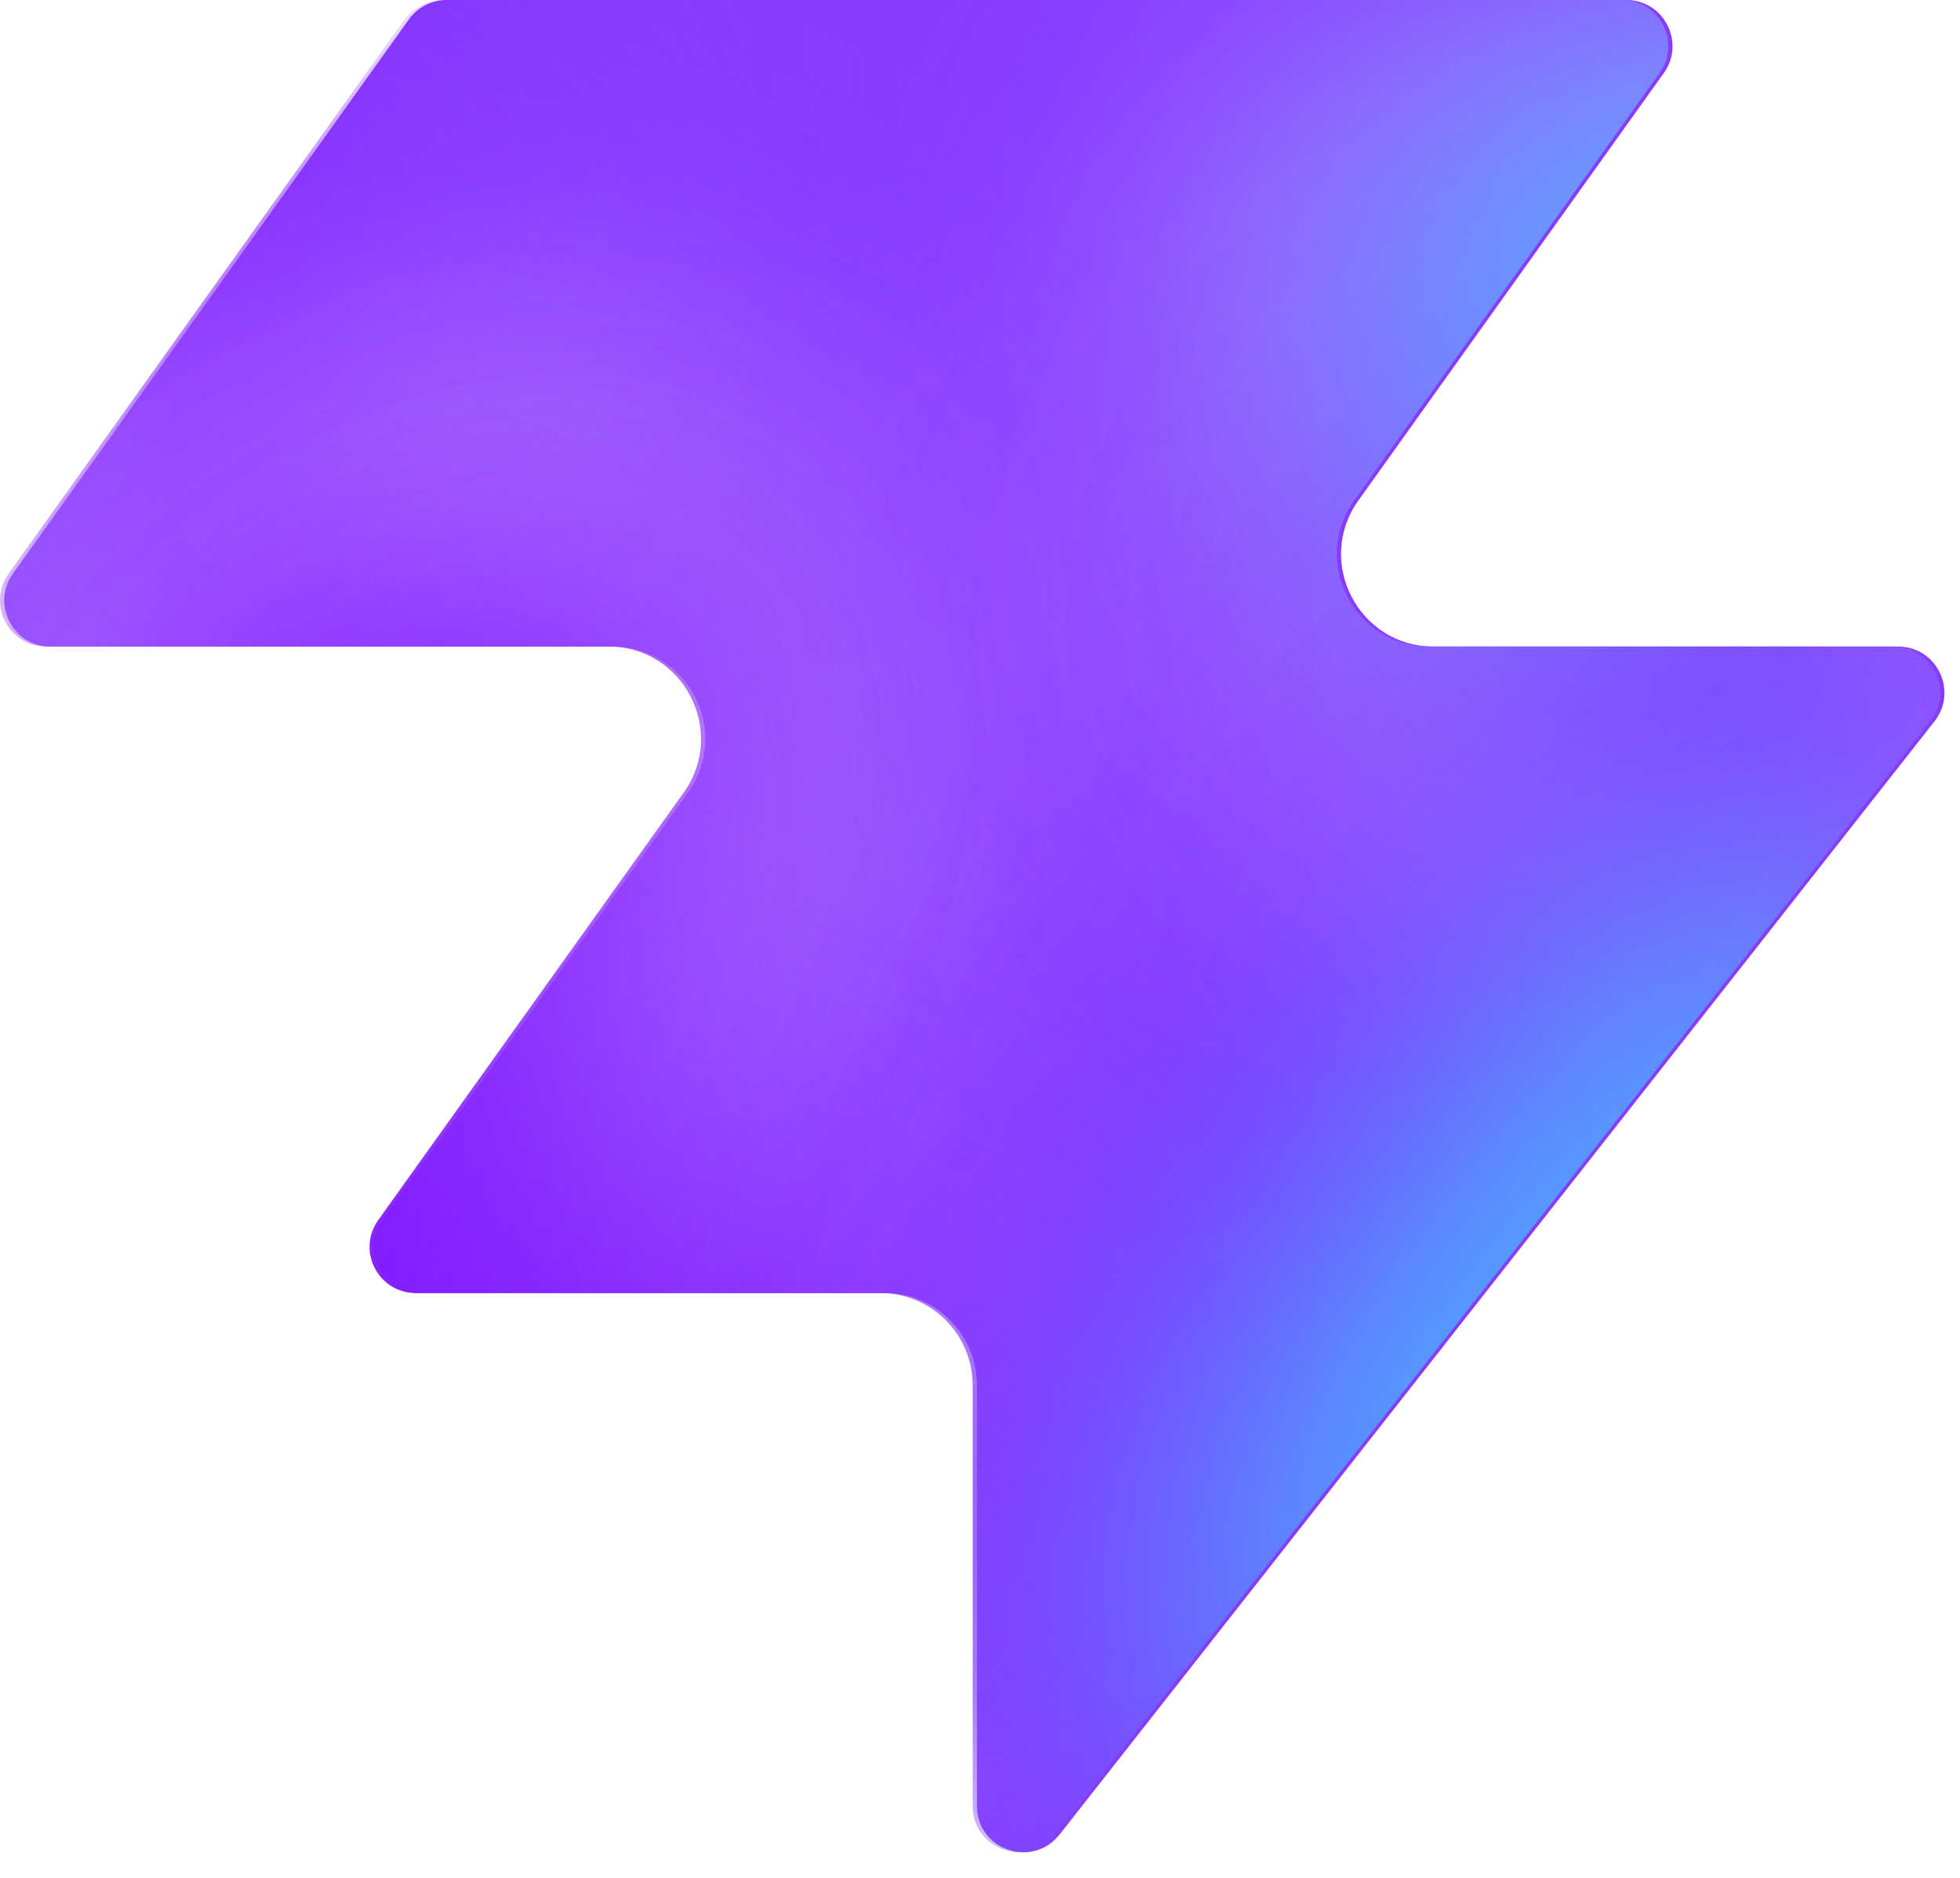
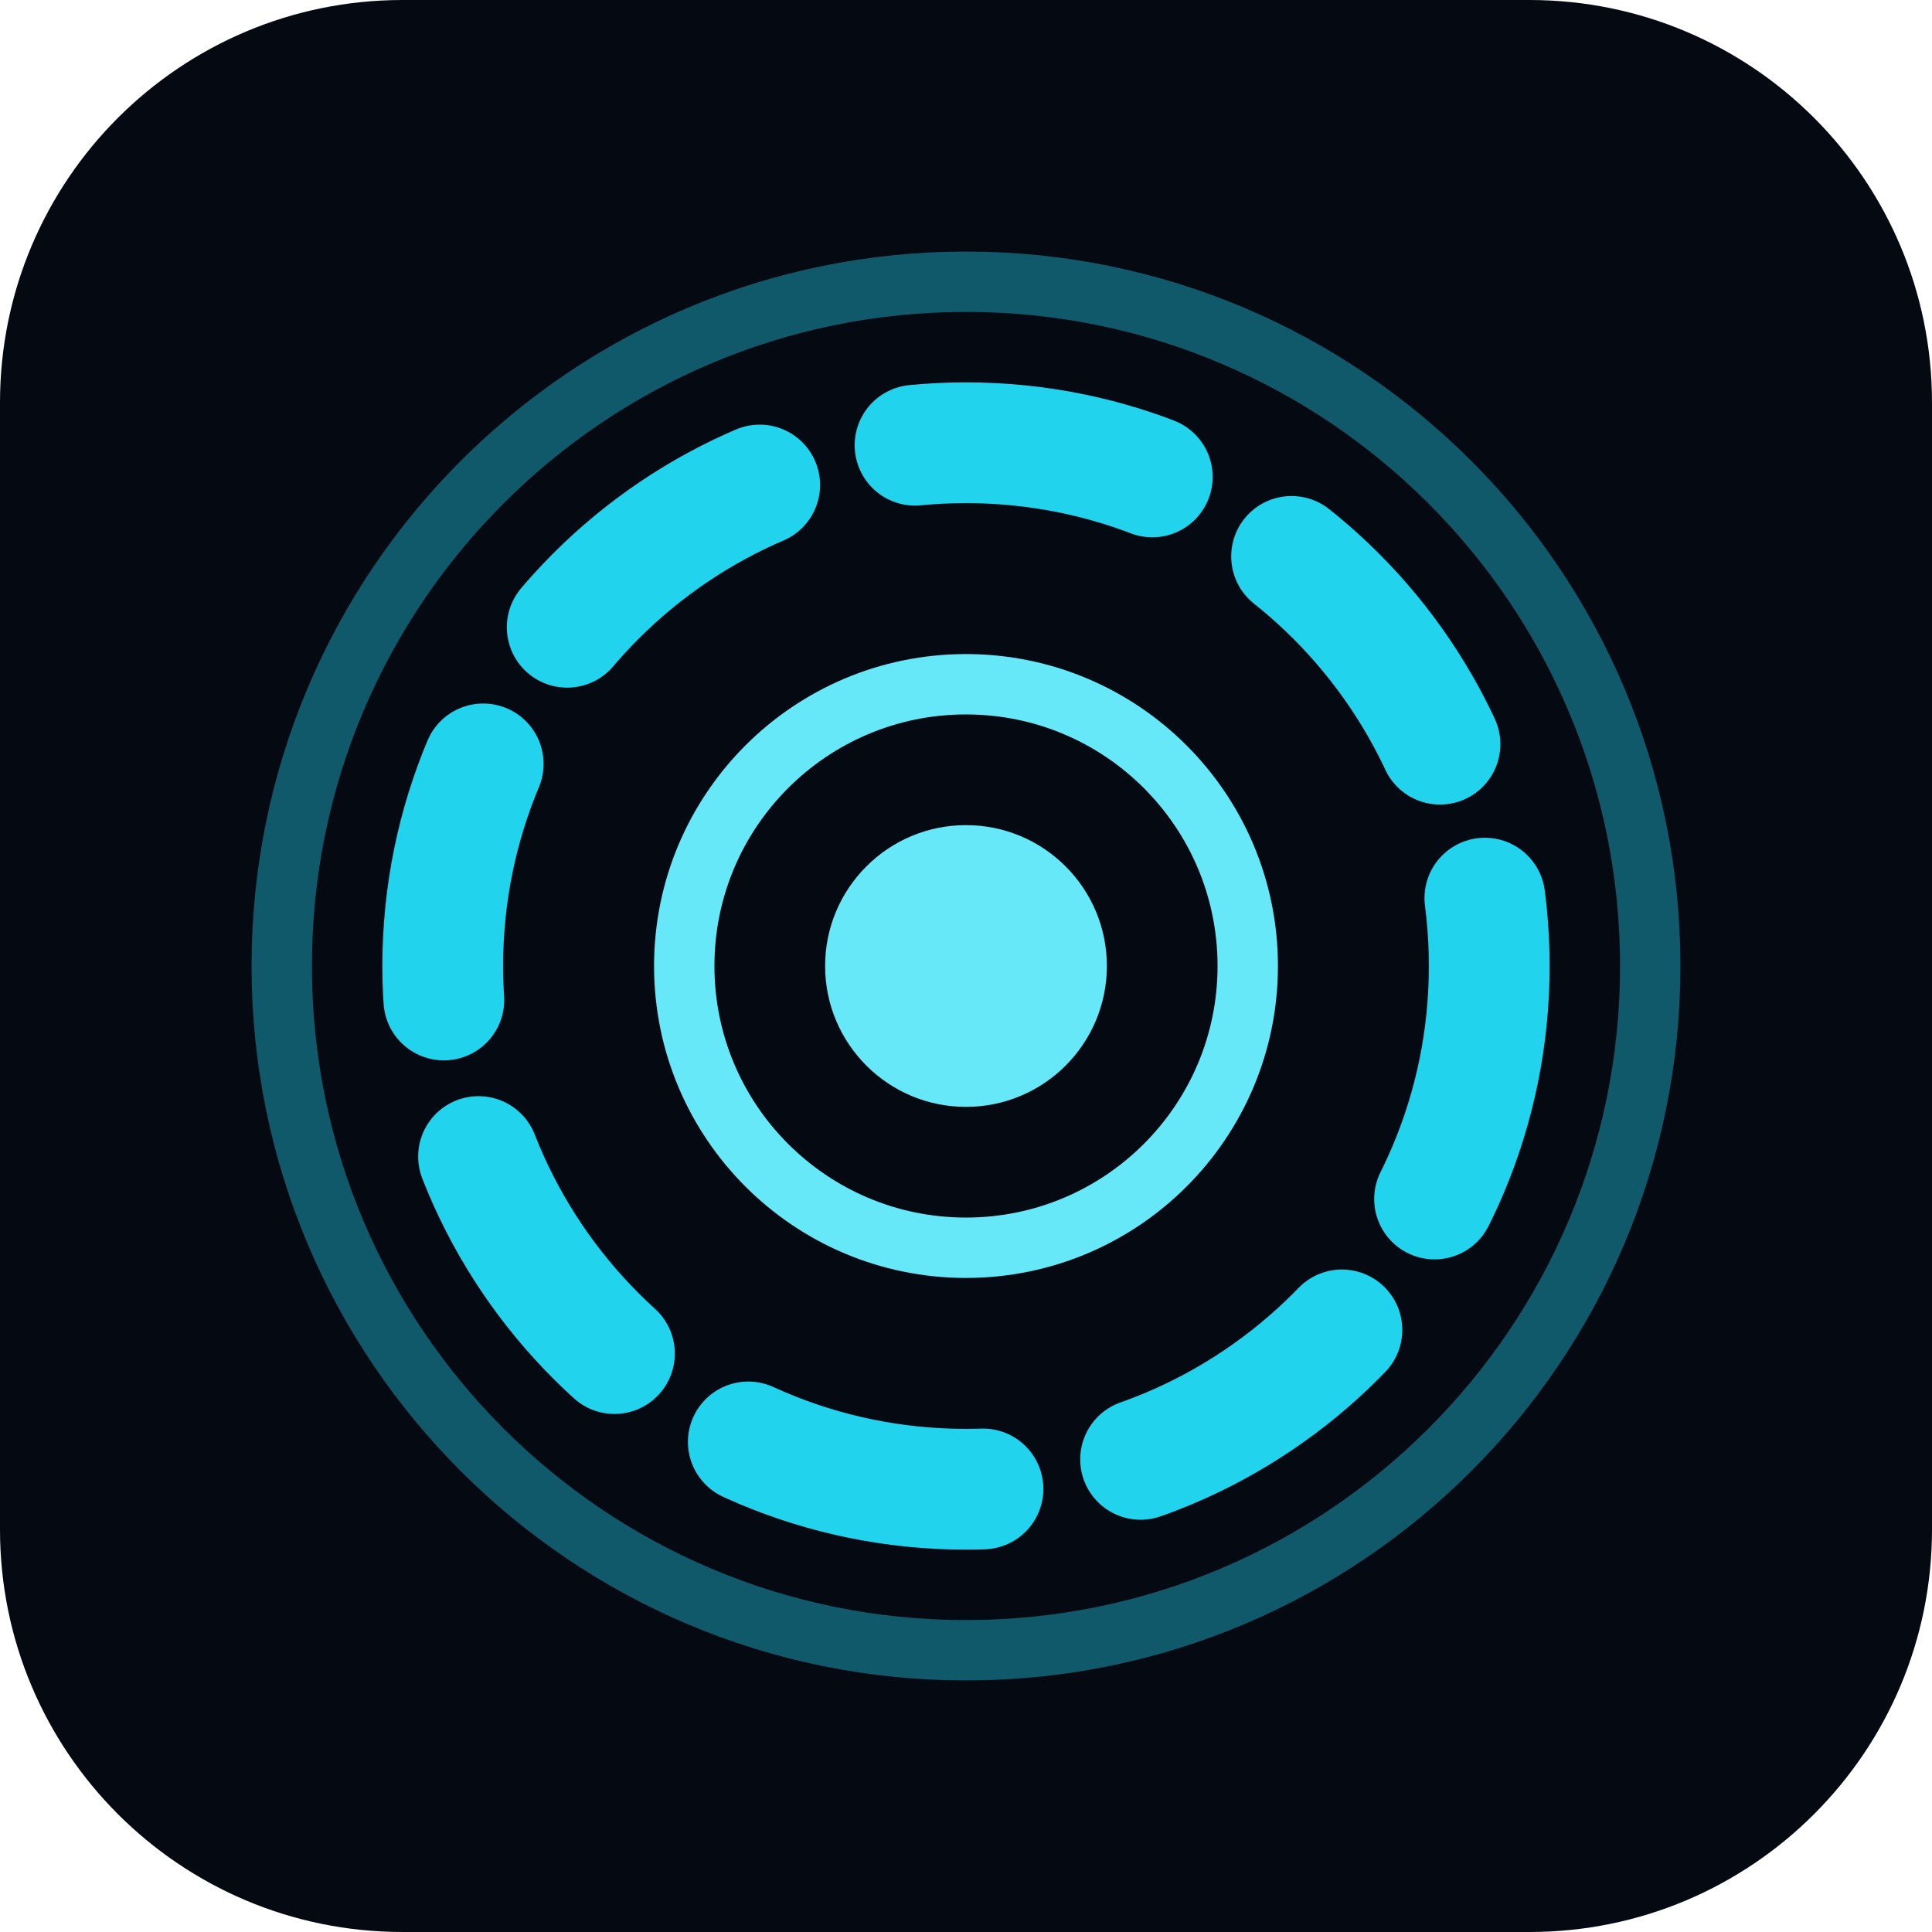
- <svg xmlns="http://www.w3.org/2000/svg" width="48" height="46" fill="none" viewBox="0 0 48 46">
-   <path fill="#863bff" d="M25.946 44.938c-.664.845-2.021.375-2.021-.698V33.937a2.26 2.26 0 0 0-2.262-2.262H10.287c-.92 0-1.456-1.04-.92-1.788l7.48-10.471c1.07-1.497 0-3.578-1.842-3.578H1.237c-.92 0-1.456-1.04-.92-1.788L10.013.474c.214-.297.556-.474.92-.474h28.894c.92 0 1.456 1.04.92 1.788l-7.48 10.471c-1.07 1.498 0 3.579 1.842 3.579h11.377c.943 0 1.473 1.088.89 1.83L25.947 44.94z" style="fill:#863bff;fill:color(display-p3 .525 .23 1);fill-opacity:1" />
-   <mask id="a" width="48" height="46" x="0" y="0" maskUnits="userSpaceOnUse" style="mask-type:alpha">
-     <path fill="#000" d="M25.842 44.938c-.664.844-2.021.375-2.021-.698V33.937a2.26 2.26 0 0 0-2.262-2.262H10.183c-.92 0-1.456-1.04-.92-1.788l7.48-10.471c1.07-1.498 0-3.579-1.842-3.579H1.133c-.92 0-1.456-1.04-.92-1.787L9.91.473c.214-.297.556-.474.92-.474h28.894c.92 0 1.456 1.04.92 1.788l-7.48 10.471c-1.07 1.498 0 3.578 1.842 3.578h11.377c.943 0 1.473 1.088.89 1.832L25.843 44.94z" style="fill:#000;fill-opacity:1" />
-   </mask>
-   <g mask="url(#a)">
-     <g filter="url(#b)">
-       <ellipse cx="5.508" cy="14.704" fill="#ede6ff" rx="5.508" ry="14.704" style="fill:#ede6ff;fill:color(display-p3 .927 .903 1);fill-opacity:1" transform="matrix(.00324 1 1 -.00324 -4.47 31.516)" />
-     </g>
-     <g filter="url(#c)">
-       <ellipse cx="10.399" cy="29.851" fill="#ede6ff" rx="10.399" ry="29.851" style="fill:#ede6ff;fill:color(display-p3 .927 .903 1);fill-opacity:1" transform="matrix(.00324 1 1 -.00324 -39.328 7.883)" />
-     </g>
-     <g filter="url(#d)">
-       <ellipse cx="5.508" cy="30.487" fill="#7e14ff" rx="5.508" ry="30.487" style="fill:#7e14ff;fill:color(display-p3 .492 .077 1);fill-opacity:1" transform="rotate(89.814 -25.913 -14.639)scale(1 -1)" />
-     </g>
-     <g filter="url(#e)">
-       <ellipse cx="5.508" cy="30.599" fill="#7e14ff" rx="5.508" ry="30.599" style="fill:#7e14ff;fill:color(display-p3 .492 .077 1);fill-opacity:1" transform="rotate(89.814 -32.644 -3.334)scale(1 -1)" />
-     </g>
-     <g filter="url(#f)">
-       <ellipse cx="5.508" cy="30.599" fill="#7e14ff" rx="5.508" ry="30.599" style="fill:#7e14ff;fill:color(display-p3 .492 .077 1);fill-opacity:1" transform="matrix(.00324 1 1 -.00324 -34.34 30.47)" />
-     </g>
-     <g filter="url(#g)">
-       <ellipse cx="14.072" cy="22.078" fill="#ede6ff" rx="14.072" ry="22.078" style="fill:#ede6ff;fill:color(display-p3 .927 .903 1);fill-opacity:1" transform="rotate(93.35 24.506 48.493)scale(-1 1)" />
-     </g>
-     <g filter="url(#h)">
-       <ellipse cx="3.47" cy="21.501" fill="#7e14ff" rx="3.47" ry="21.501" style="fill:#7e14ff;fill:color(display-p3 .492 .077 1);fill-opacity:1" transform="rotate(89.009 28.708 47.59)scale(-1 1)" />
-     </g>
-     <g filter="url(#i)">
-       <ellipse cx="3.47" cy="21.501" fill="#7e14ff" rx="3.47" ry="21.501" style="fill:#7e14ff;fill:color(display-p3 .492 .077 1);fill-opacity:1" transform="rotate(89.009 28.708 47.59)scale(-1 1)" />
-     </g>
-     <g filter="url(#j)">
-       <ellipse cx=".387" cy="8.972" fill="#7e14ff" rx="4.407" ry="29.108" style="fill:#7e14ff;fill:color(display-p3 .492 .077 1);fill-opacity:1" transform="rotate(39.51 .387 8.972)" />
-     </g>
-     <g filter="url(#k)">
-       <ellipse cx="47.523" cy="-6.092" fill="#7e14ff" rx="4.407" ry="29.108" style="fill:#7e14ff;fill:color(display-p3 .492 .077 1);fill-opacity:1" transform="rotate(37.892 47.523 -6.092)" />
-     </g>
-     <g filter="url(#l)">
-       <ellipse cx="41.412" cy="6.333" fill="#47bfff" rx="5.971" ry="9.665" style="fill:#47bfff;fill:color(display-p3 .28 .748 1);fill-opacity:1" transform="rotate(37.892 41.412 6.333)" />
-     </g>
-     <g filter="url(#m)">
-       <ellipse cx="-1.879" cy="38.332" fill="#7e14ff" rx="4.407" ry="29.108" style="fill:#7e14ff;fill:color(display-p3 .492 .077 1);fill-opacity:1" transform="rotate(37.892 -1.88 38.332)" />
-     </g>
-     <g filter="url(#n)">
-       <ellipse cx="-1.879" cy="38.332" fill="#7e14ff" rx="4.407" ry="29.108" style="fill:#7e14ff;fill:color(display-p3 .492 .077 1);fill-opacity:1" transform="rotate(37.892 -1.88 38.332)" />
-     </g>
-     <g filter="url(#o)">
-       <ellipse cx="35.651" cy="29.907" fill="#7e14ff" rx="4.407" ry="29.108" style="fill:#7e14ff;fill:color(display-p3 .492 .077 1);fill-opacity:1" transform="rotate(37.892 35.651 29.907)" />
-     </g>
-     <g filter="url(#p)">
-       <ellipse cx="38.418" cy="32.4" fill="#47bfff" rx="5.971" ry="15.297" style="fill:#47bfff;fill:color(display-p3 .28 .748 1);fill-opacity:1" transform="rotate(37.892 38.418 32.4)" />
-     </g>
-   </g>
-   <defs>
-     <filter id="b" width="60.045" height="41.654" x="-19.77" y="16.149" color-interpolation-filters="sRGB" filterUnits="userSpaceOnUse">
-       <feFlood flood-opacity="0" result="BackgroundImageFix" />
-       <feBlend in="SourceGraphic" in2="BackgroundImageFix" result="shape" />
-       <feGaussianBlur result="effect1_foregroundBlur_2002_17158" stdDeviation="7.659" />
-     </filter>
-     <filter id="c" width="90.34" height="51.437" x="-54.613" y="-7.533" color-interpolation-filters="sRGB" filterUnits="userSpaceOnUse">
-       <feFlood flood-opacity="0" result="BackgroundImageFix" />
-       <feBlend in="SourceGraphic" in2="BackgroundImageFix" result="shape" />
-       <feGaussianBlur result="effect1_foregroundBlur_2002_17158" stdDeviation="7.659" />
-     </filter>
-     <filter id="d" width="79.355" height="29.4" x="-49.64" y="2.03" color-interpolation-filters="sRGB" filterUnits="userSpaceOnUse">
-       <feFlood flood-opacity="0" result="BackgroundImageFix" />
-       <feBlend in="SourceGraphic" in2="BackgroundImageFix" result="shape" />
-       <feGaussianBlur result="effect1_foregroundBlur_2002_17158" stdDeviation="4.596" />
-     </filter>
-     <filter id="e" width="79.579" height="29.4" x="-45.045" y="20.029" color-interpolation-filters="sRGB" filterUnits="userSpaceOnUse">
-       <feFlood flood-opacity="0" result="BackgroundImageFix" />
-       <feBlend in="SourceGraphic" in2="BackgroundImageFix" result="shape" />
-       <feGaussianBlur result="effect1_foregroundBlur_2002_17158" stdDeviation="4.596" />
-     </filter>
-     <filter id="f" width="79.579" height="29.4" x="-43.513" y="21.178" color-interpolation-filters="sRGB" filterUnits="userSpaceOnUse">
-       <feFlood flood-opacity="0" result="BackgroundImageFix" />
-       <feBlend in="SourceGraphic" in2="BackgroundImageFix" result="shape" />
-       <feGaussianBlur result="effect1_foregroundBlur_2002_17158" stdDeviation="4.596" />
-     </filter>
-     <filter id="g" width="74.749" height="58.852" x="15.756" y="-17.901" color-interpolation-filters="sRGB" filterUnits="userSpaceOnUse">
-       <feFlood flood-opacity="0" result="BackgroundImageFix" />
-       <feBlend in="SourceGraphic" in2="BackgroundImageFix" result="shape" />
-       <feGaussianBlur result="effect1_foregroundBlur_2002_17158" stdDeviation="7.659" />
-     </filter>
-     <filter id="h" width="61.377" height="25.362" x="23.548" y="2.284" color-interpolation-filters="sRGB" filterUnits="userSpaceOnUse">
-       <feFlood flood-opacity="0" result="BackgroundImageFix" />
-       <feBlend in="SourceGraphic" in2="BackgroundImageFix" result="shape" />
-       <feGaussianBlur result="effect1_foregroundBlur_2002_17158" stdDeviation="4.596" />
-     </filter>
-     <filter id="i" width="61.377" height="25.362" x="23.548" y="2.284" color-interpolation-filters="sRGB" filterUnits="userSpaceOnUse">
-       <feFlood flood-opacity="0" result="BackgroundImageFix" />
-       <feBlend in="SourceGraphic" in2="BackgroundImageFix" result="shape" />
-       <feGaussianBlur result="effect1_foregroundBlur_2002_17158" stdDeviation="4.596" />
-     </filter>
-     <filter id="j" width="56.045" height="63.649" x="-27.636" y="-22.853" color-interpolation-filters="sRGB" filterUnits="userSpaceOnUse">
-       <feFlood flood-opacity="0" result="BackgroundImageFix" />
-       <feBlend in="SourceGraphic" in2="BackgroundImageFix" result="shape" />
-       <feGaussianBlur result="effect1_foregroundBlur_2002_17158" stdDeviation="4.596" />
-     </filter>
-     <filter id="k" width="54.814" height="64.646" x="20.116" y="-38.415" color-interpolation-filters="sRGB" filterUnits="userSpaceOnUse">
-       <feFlood flood-opacity="0" result="BackgroundImageFix" />
-       <feBlend in="SourceGraphic" in2="BackgroundImageFix" result="shape" />
-       <feGaussianBlur result="effect1_foregroundBlur_2002_17158" stdDeviation="4.596" />
-     </filter>
-     <filter id="l" width="33.541" height="35.313" x="24.641" y="-11.323" color-interpolation-filters="sRGB" filterUnits="userSpaceOnUse">
-       <feFlood flood-opacity="0" result="BackgroundImageFix" />
-       <feBlend in="SourceGraphic" in2="BackgroundImageFix" result="shape" />
-       <feGaussianBlur result="effect1_foregroundBlur_2002_17158" stdDeviation="4.596" />
-     </filter>
-     <filter id="m" width="54.814" height="64.646" x="-29.286" y="6.009" color-interpolation-filters="sRGB" filterUnits="userSpaceOnUse">
-       <feFlood flood-opacity="0" result="BackgroundImageFix" />
-       <feBlend in="SourceGraphic" in2="BackgroundImageFix" result="shape" />
-       <feGaussianBlur result="effect1_foregroundBlur_2002_17158" stdDeviation="4.596" />
-     </filter>
-     <filter id="n" width="54.814" height="64.646" x="-29.286" y="6.009" color-interpolation-filters="sRGB" filterUnits="userSpaceOnUse">
-       <feFlood flood-opacity="0" result="BackgroundImageFix" />
-       <feBlend in="SourceGraphic" in2="BackgroundImageFix" result="shape" />
-       <feGaussianBlur result="effect1_foregroundBlur_2002_17158" stdDeviation="4.596" />
-     </filter>
-     <filter id="o" width="54.814" height="64.646" x="8.244" y="-2.416" color-interpolation-filters="sRGB" filterUnits="userSpaceOnUse">
-       <feFlood flood-opacity="0" result="BackgroundImageFix" />
-       <feBlend in="SourceGraphic" in2="BackgroundImageFix" result="shape" />
-       <feGaussianBlur result="effect1_foregroundBlur_2002_17158" stdDeviation="4.596" />
-     </filter>
-     <filter id="p" width="39.409" height="43.623" x="18.713" y="10.588" color-interpolation-filters="sRGB" filterUnits="userSpaceOnUse">
-       <feFlood flood-opacity="0" result="BackgroundImageFix" />
-       <feBlend in="SourceGraphic" in2="BackgroundImageFix" result="shape" />
-       <feGaussianBlur result="effect1_foregroundBlur_2002_17158" stdDeviation="4.596" />
-     </filter>
-   </defs>
+ <svg xmlns="http://www.w3.org/2000/svg" width="48" height="48" viewBox="0 0 48 48">
+   <rect width="48" height="48" rx="10" fill="#050912" />
+   <circle cx="24" cy="24" r="17" fill="none" stroke="#22d3ee" stroke-opacity="0.4" stroke-width="1.5" />
+   <circle cx="24" cy="24" r="13" fill="none" stroke="#22d3ee" stroke-width="3" stroke-dasharray="6 4" stroke-linecap="round" />
+   <circle cx="24" cy="24" r="7" fill="none" stroke="#67e8f9" stroke-width="1.5" />
+   <circle cx="24" cy="24" r="3.5" fill="#67e8f9" />
</svg>
